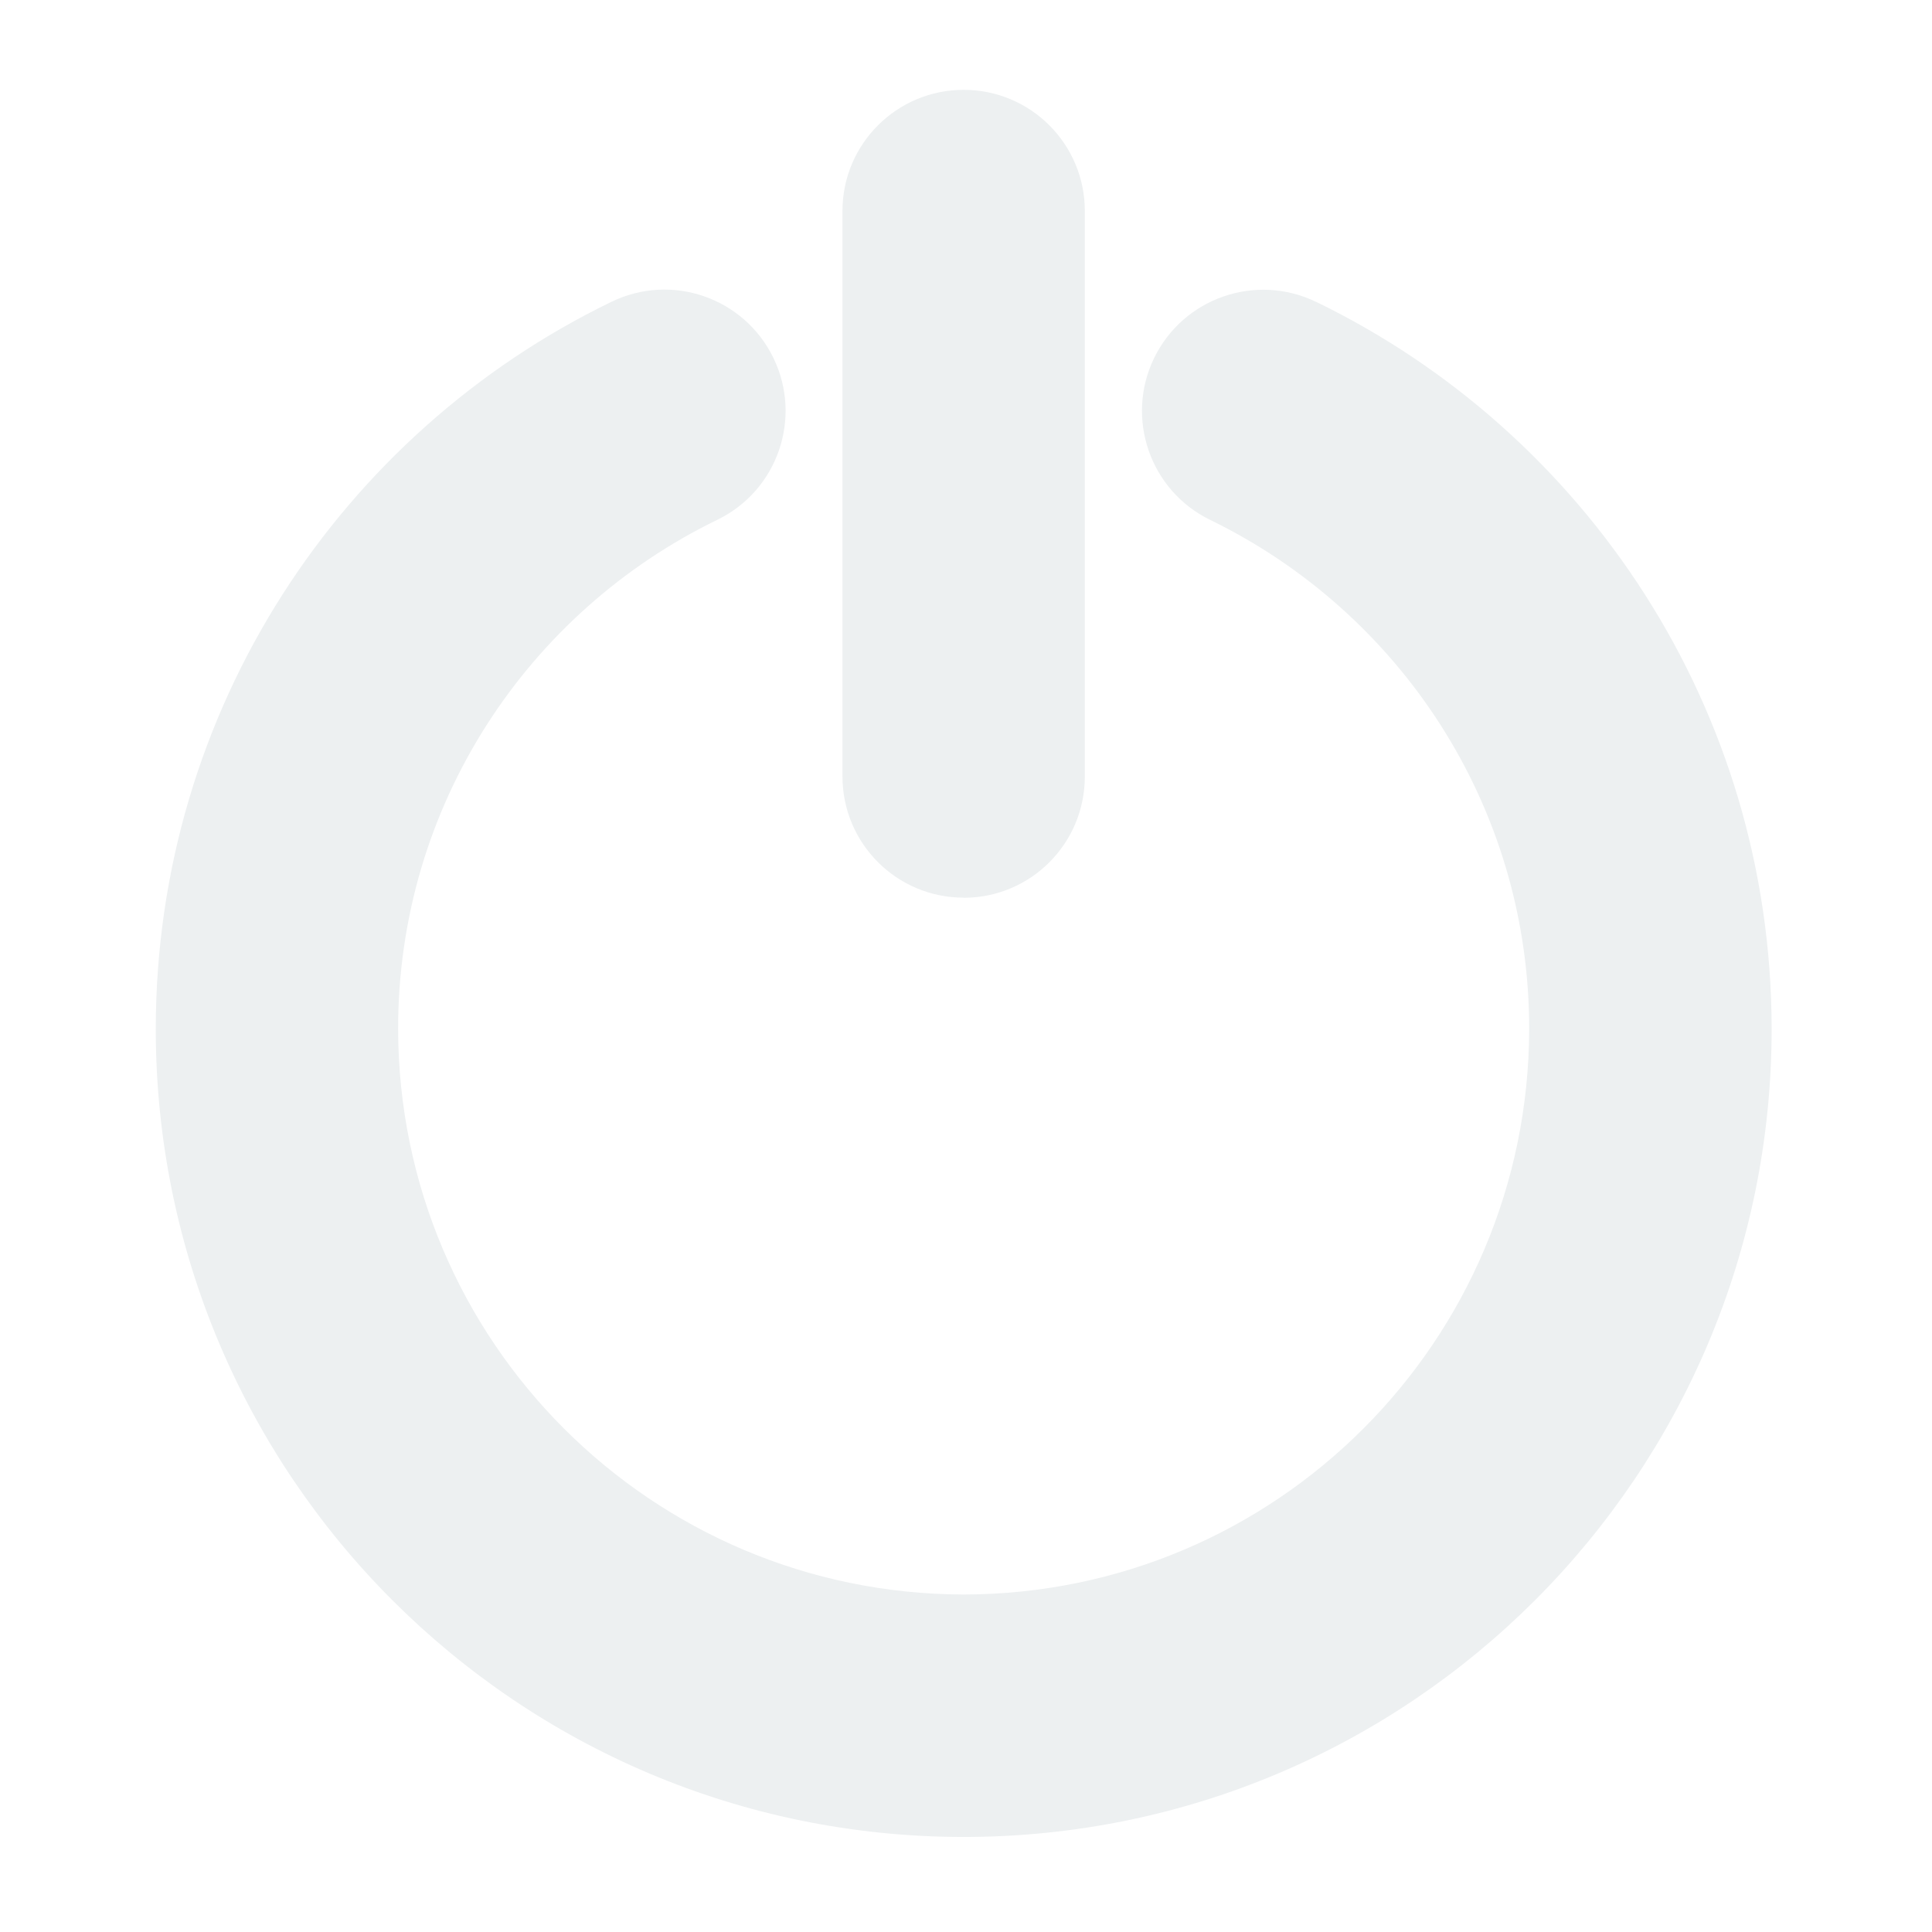
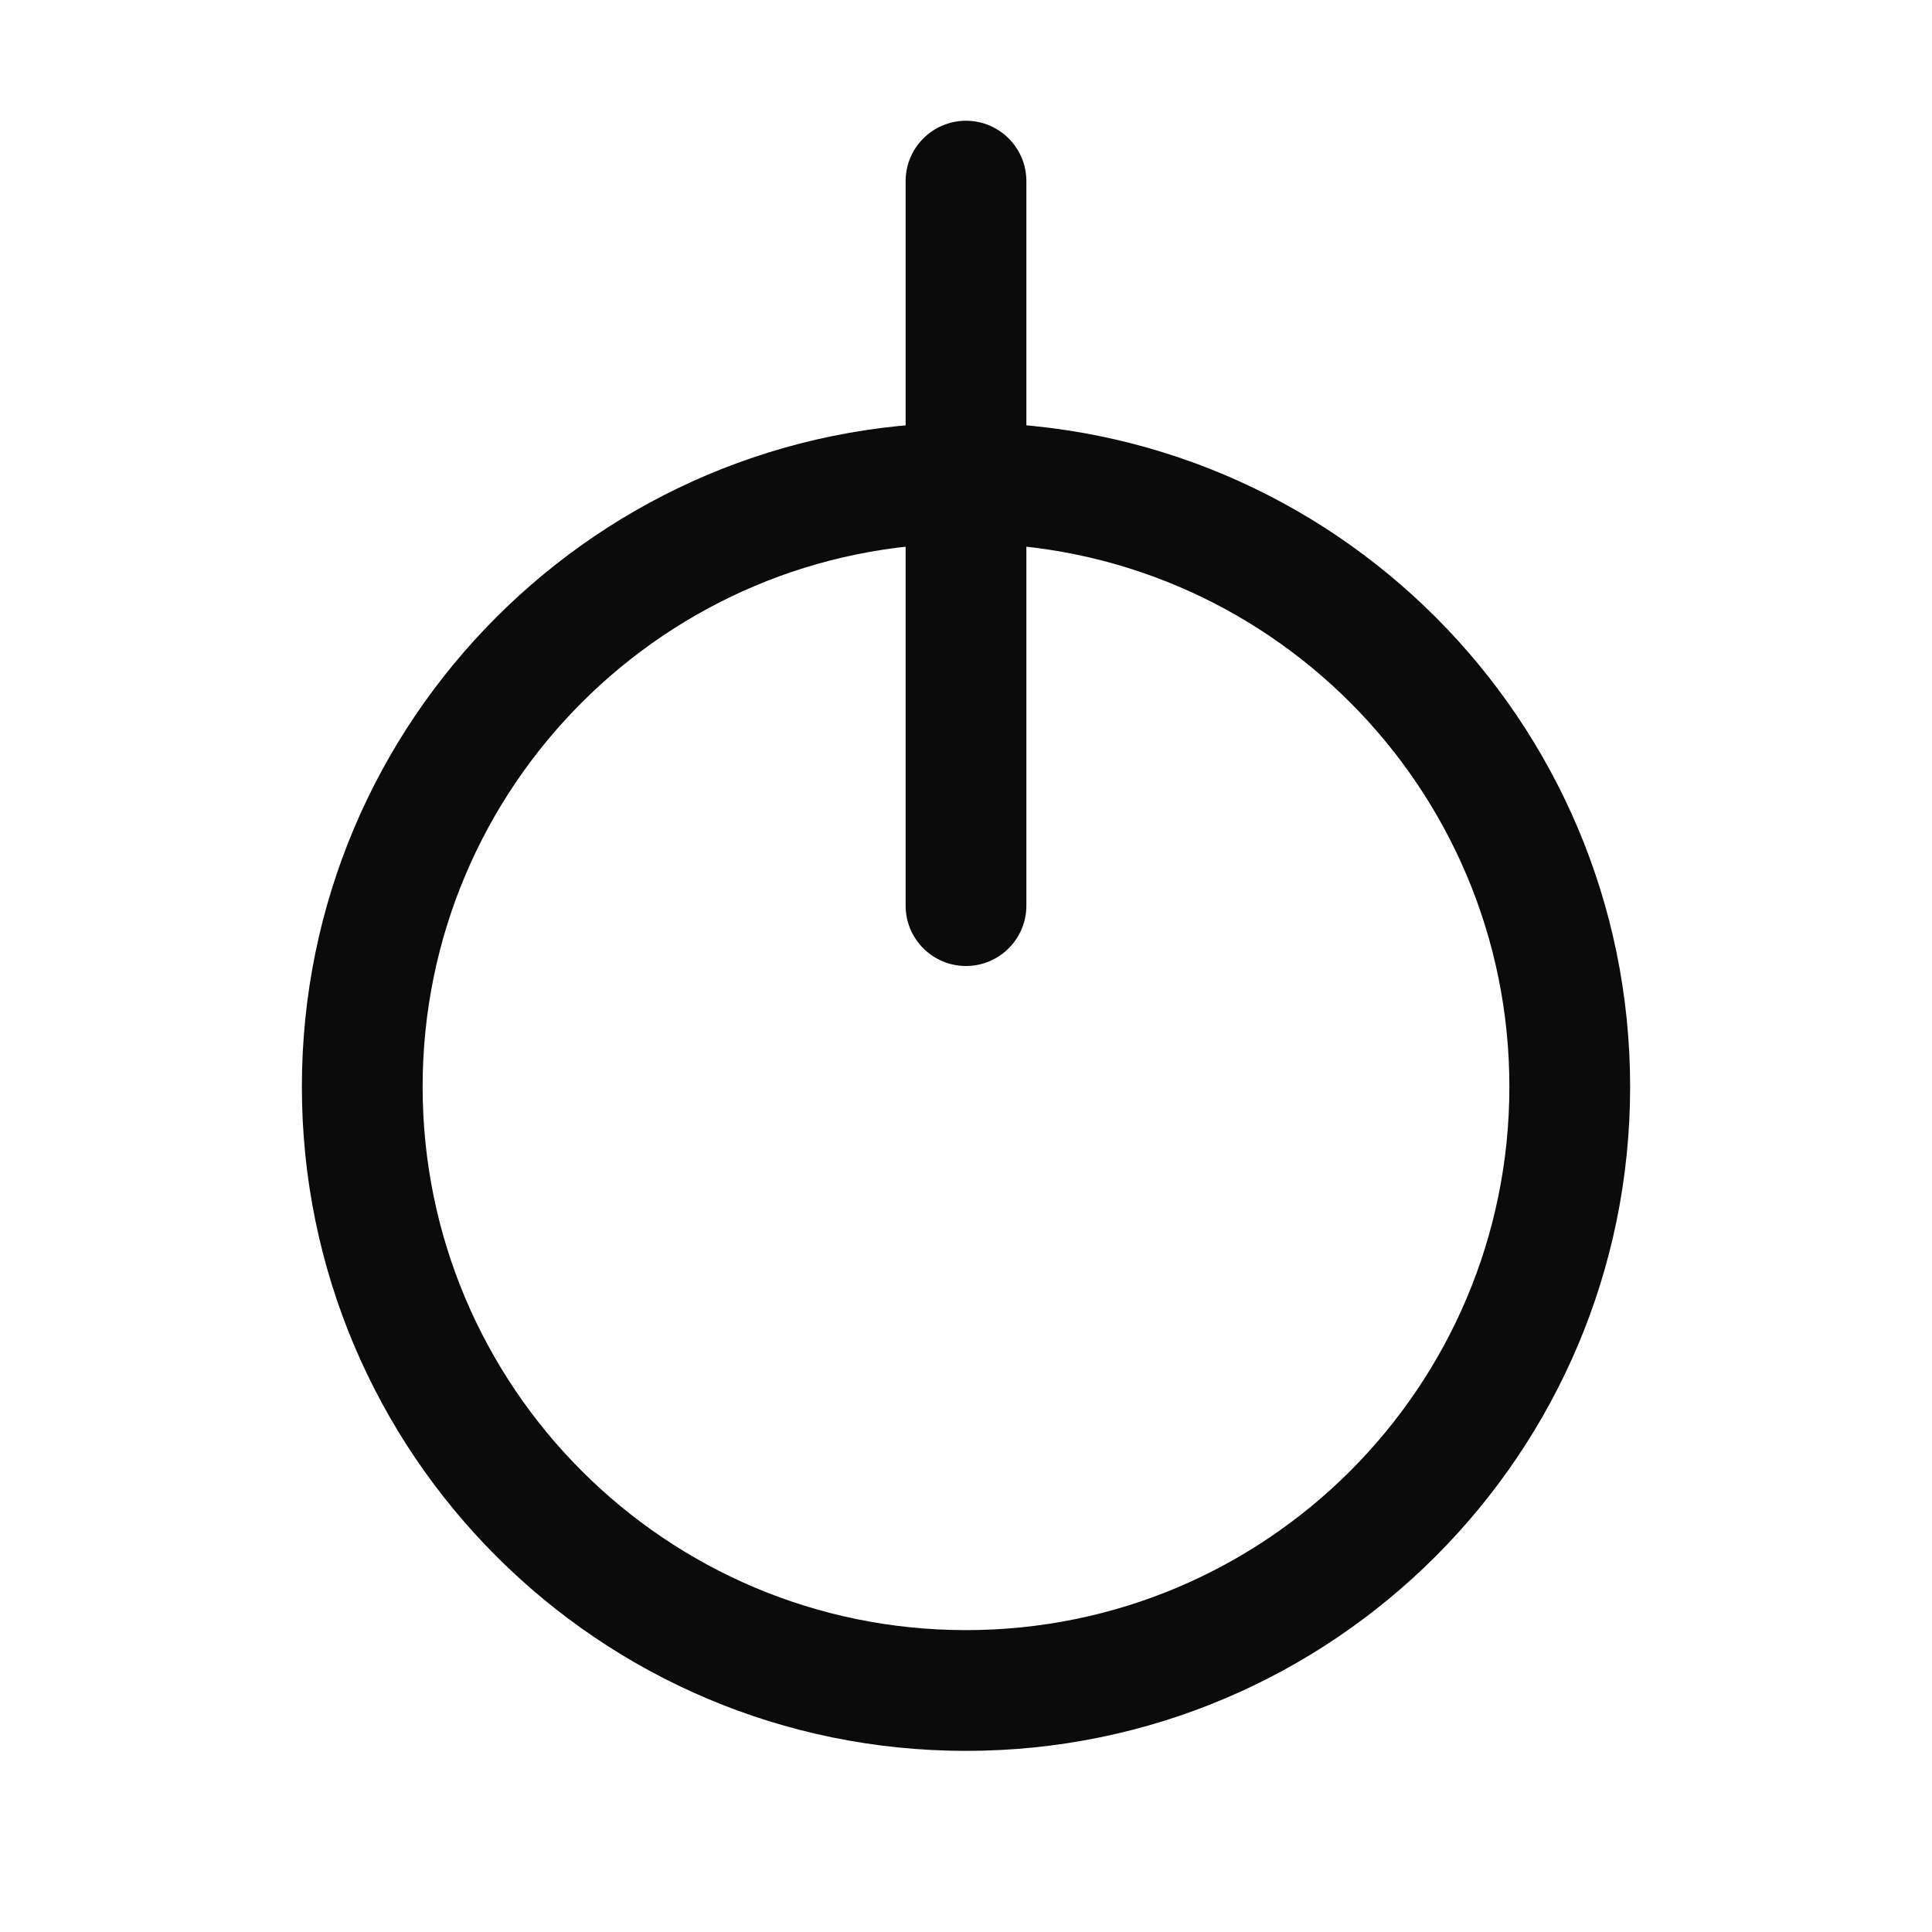
- <svg xmlns="http://www.w3.org/2000/svg" width="16" height="16">
-   <path stroke="#edf0f1" d="m10.899,2.5c-0.498,-0.241 -1.098,-0.034 -1.341,0.465c-0.242,0.499 -0.033,1.099 0.465,1.341c1.563,0.761 2.642,2.361 2.641,4.216c-0.005,2.586 -2.097,4.679 -4.683,4.683c-2.586,-0.005 -4.679,-2.097 -4.684,-4.683c-0.001,-1.856 1.078,-3.457 2.643,-4.217c0.499,-0.242 0.707,-0.842 0.465,-1.341c-0.242,-0.498 -0.841,-0.707 -1.34,-0.465c-2.234,1.081 -3.774,3.374 -3.775,6.023c0.001,3.695 2.995,6.69 6.691,6.691c3.696,-0.001 6.69,-2.996 6.691,-6.691c-0.001,-2.648 -1.539,-4.939 -3.772,-6.022zm-2.918,4.935c0.554,0 1.003,-0.449 1.003,-1.004l0,-4.684c0,-0.554 -0.449,-1.003 -1.003,-1.003c-0.555,0 -1.004,0.449 -1.004,1.003l0,4.683c0,0.555 0.449,1.004 1.004,1.004z" stroke-width="0" fill="#edf0f1" />
+ <svg xmlns="http://www.w3.org/2000/svg" width="16" height="16" viewBox="0 0 16 16" fill="#0b0b0b">
+   <path d="M8 14.5a5.5 5.5 0 1 0 0-11 5.5 5.5 0 0 0 0 11zm0-1a4.5 4.5 0 1 1 0-9 4.5 4.5 0 0 1 0 9z" />
+   <path d="M8.5 7.5v-6a.5.5 0 0 0-1 0v6a.5.5 0 0 0 1 0z" />
</svg>
